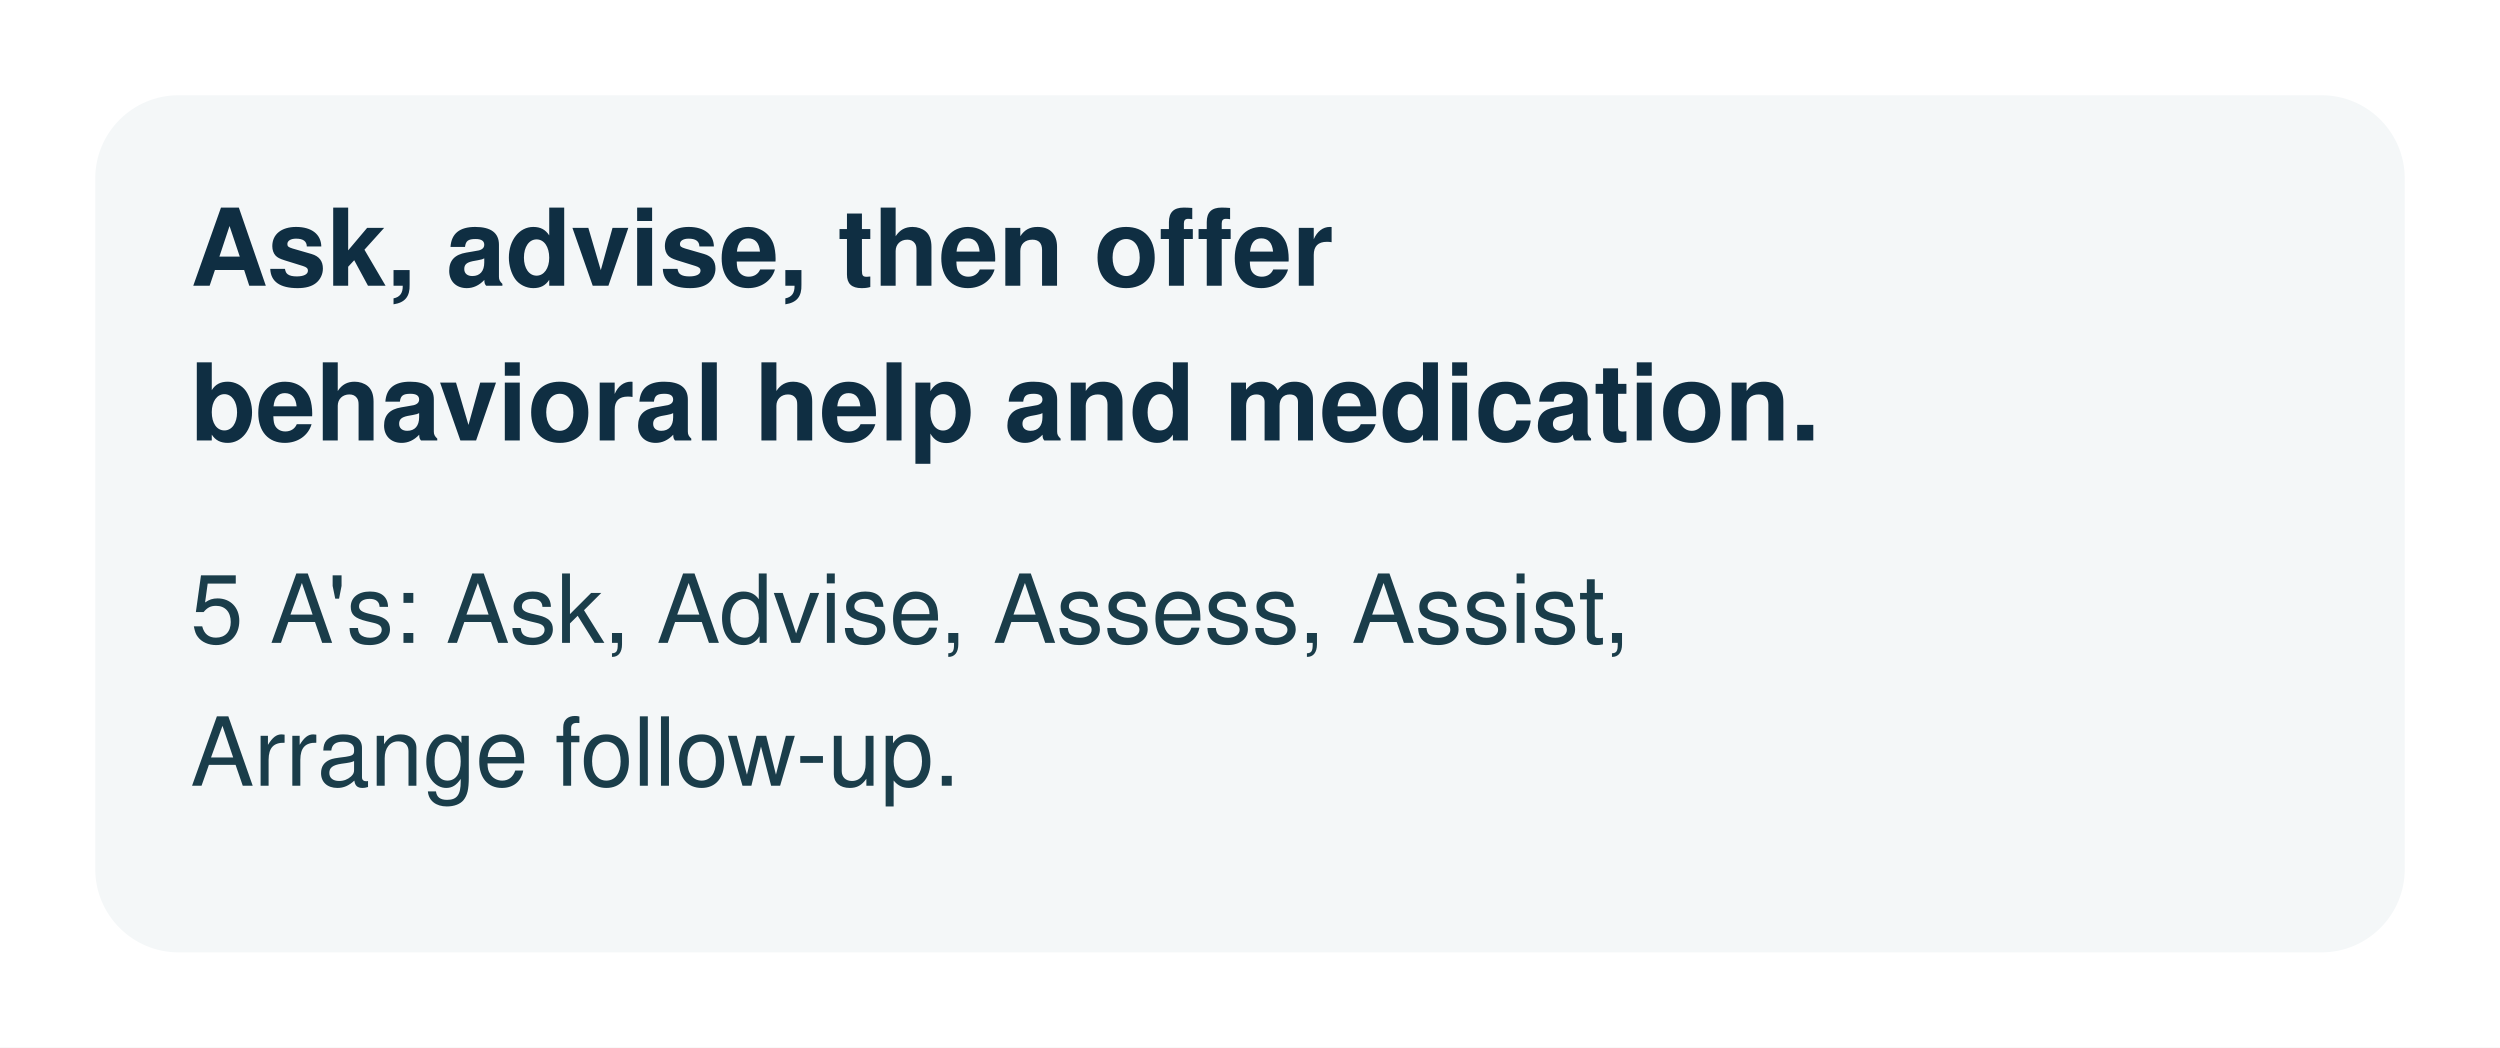
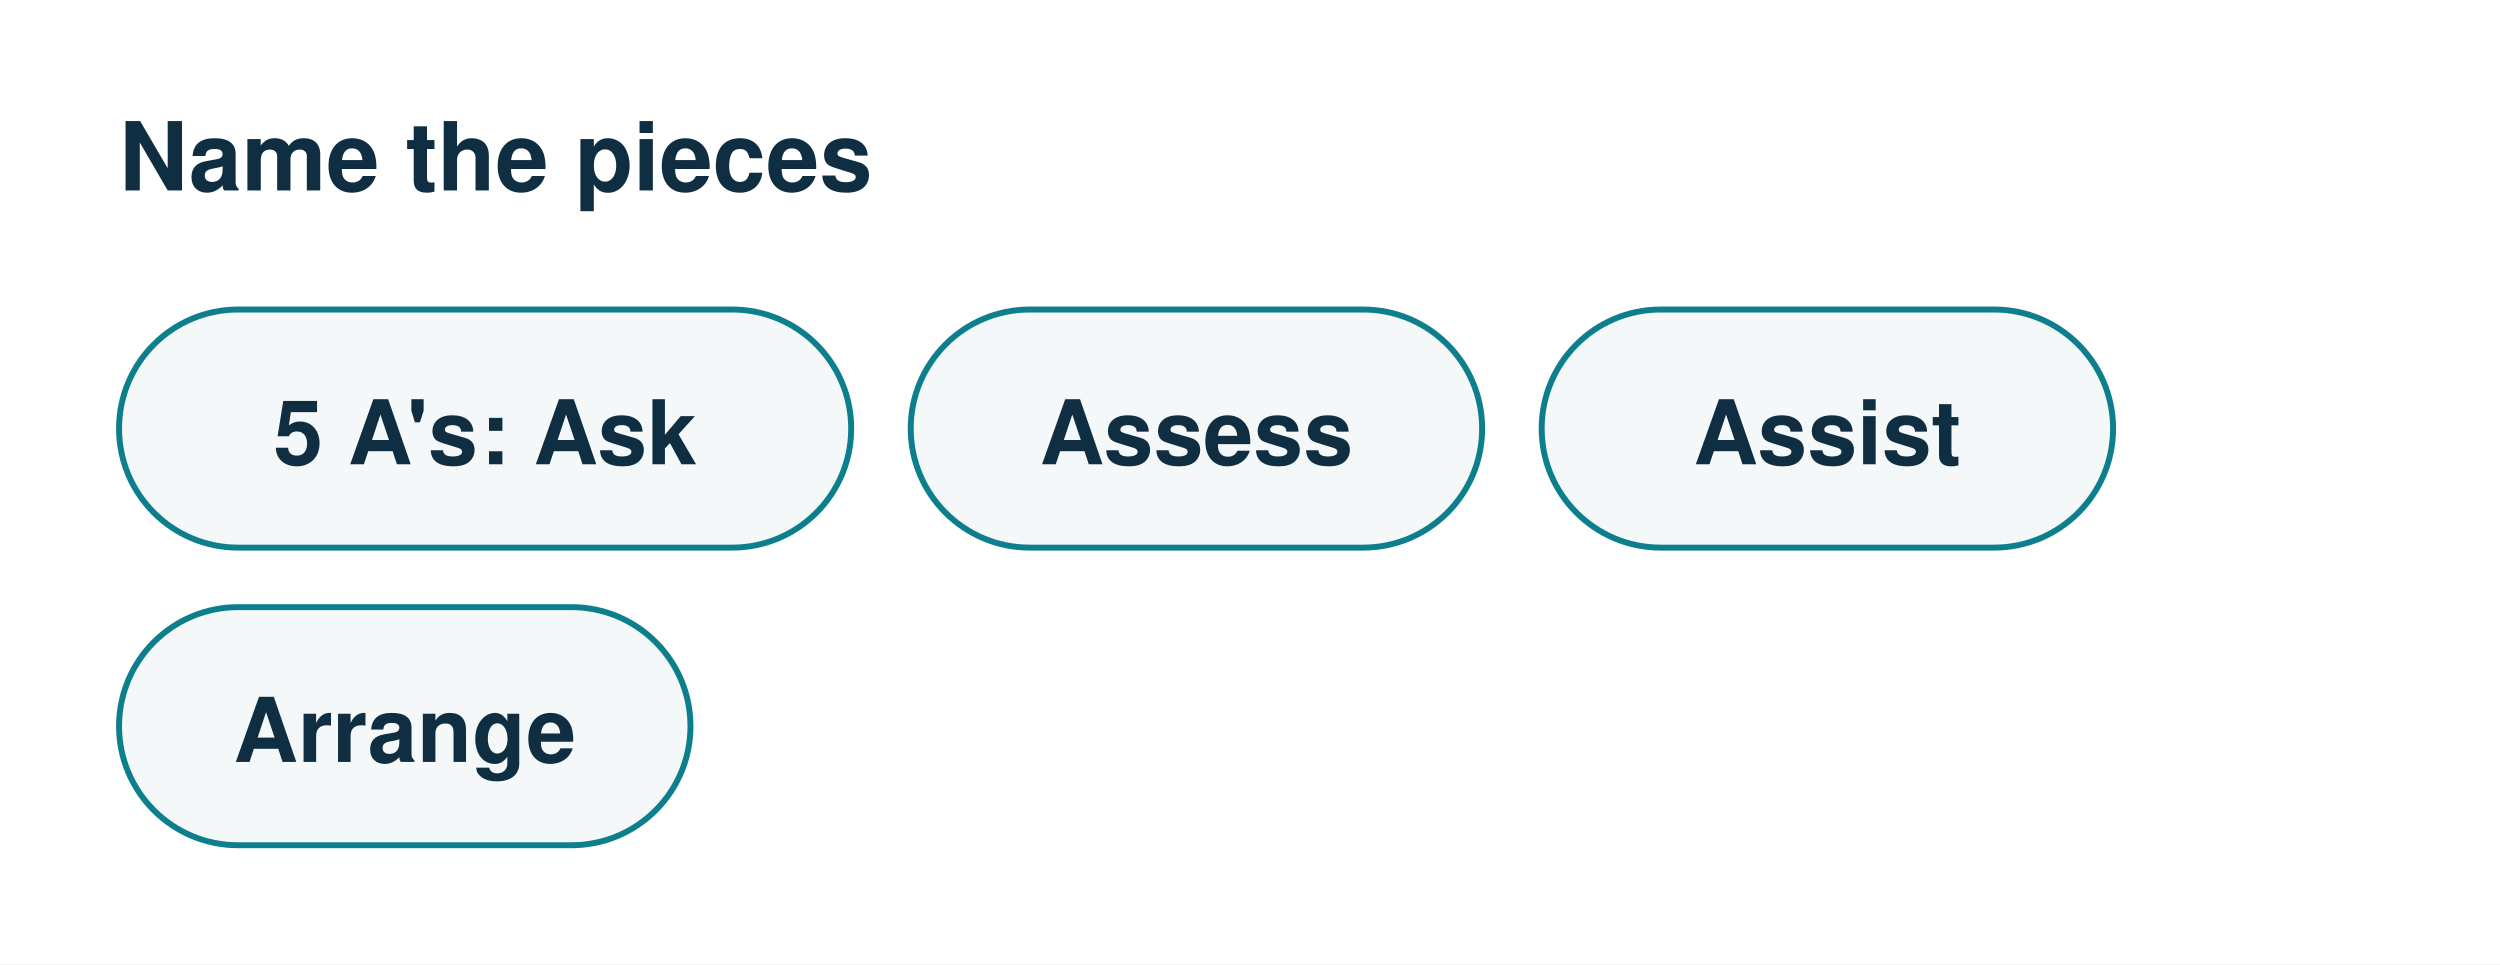
- <svg xmlns="http://www.w3.org/2000/svg" viewBox="0 0 420 176" width="420" height="176" role="img" aria-labelledby="tfnp028">
-   <rect width="420" height="176" fill="#ffffff" />
-   <rect x="16" y="16" width="388" height="144" rx="14" fill="#f4f7f8" />
-   <text x="32" y="48" font-family="Helvetica Neue, Helvetica, Arial, sans-serif" font-size="18" font-weight="700" fill="#0f2e42" text-anchor="start">Ask, advise, then offer</text>
-   <text x="32" y="74" font-family="Helvetica Neue, Helvetica, Arial, sans-serif" font-size="18" font-weight="700" fill="#0f2e42" text-anchor="start">behavioral help and medication.</text>
-   <text x="32" y="108" font-family="Helvetica Neue, Helvetica, Arial, sans-serif" font-size="16" font-weight="500" fill="#1a3d4a" text-anchor="start">5 A's: Ask, Advise, Assess, Assist,</text>
-   <text x="32" y="132" font-family="Helvetica Neue, Helvetica, Arial, sans-serif" font-size="16" font-weight="500" fill="#1a3d4a" text-anchor="start">Arrange follow-up.</text>
+ <svg xmlns="http://www.w3.org/2000/svg" viewBox="0 0 420 162" width="420" height="162" role="img">
+   <rect width="420" height="162" fill="#ffffff" />
+   <text x="20" y="32" font-family="Helvetica Neue, Helvetica, Arial, sans-serif" font-size="16" font-weight="700" fill="#0f2e42" text-anchor="start">Name the pieces</text>
+   <rect x="20" y="52" width="123" height="40" rx="20" fill="#f4f8f8" stroke="#0d7f8c" />
+   <text x="81.5" y="78" font-family="Helvetica Neue, Helvetica, Arial, sans-serif" font-size="15" font-weight="700" fill="#0f2e42" text-anchor="middle">5 A's: Ask</text>
+   <rect x="153" y="52" width="96" height="40" rx="20" fill="#f4f8f8" stroke="#0d7f8c" />
+   <text x="201.0" y="78" font-family="Helvetica Neue, Helvetica, Arial, sans-serif" font-size="15" font-weight="700" fill="#0f2e42" text-anchor="middle">Assess</text>
+   <rect x="259" y="52" width="96" height="40" rx="20" fill="#f4f8f8" stroke="#0d7f8c" />
+   <text x="307.0" y="78" font-family="Helvetica Neue, Helvetica, Arial, sans-serif" font-size="15" font-weight="700" fill="#0f2e42" text-anchor="middle">Assist</text>
+   <rect x="20" y="102" width="96" height="40" rx="20" fill="#f4f8f8" stroke="#0d7f8c" />
+   <text x="68.0" y="128" font-family="Helvetica Neue, Helvetica, Arial, sans-serif" font-size="15" font-weight="700" fill="#0f2e42" text-anchor="middle">Arrange</text>
</svg>
